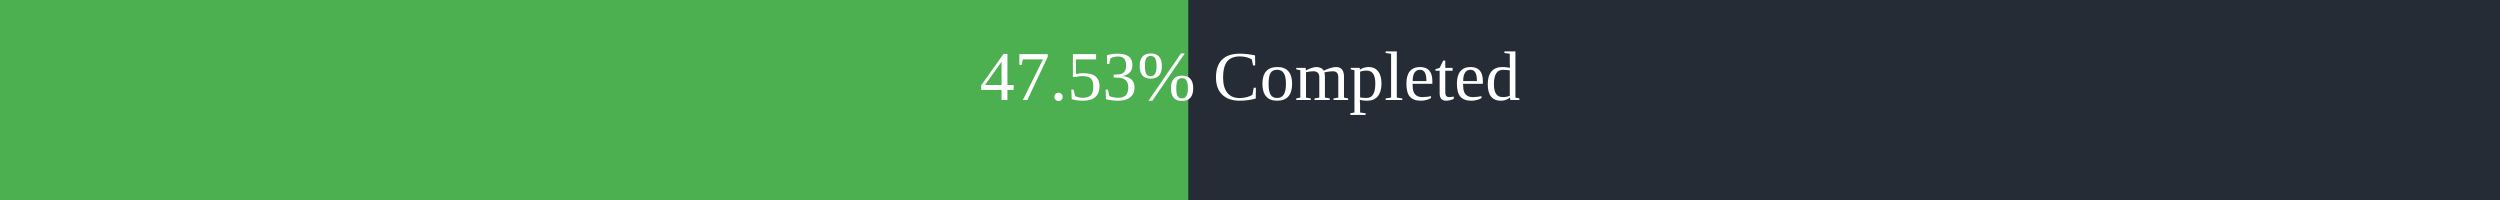
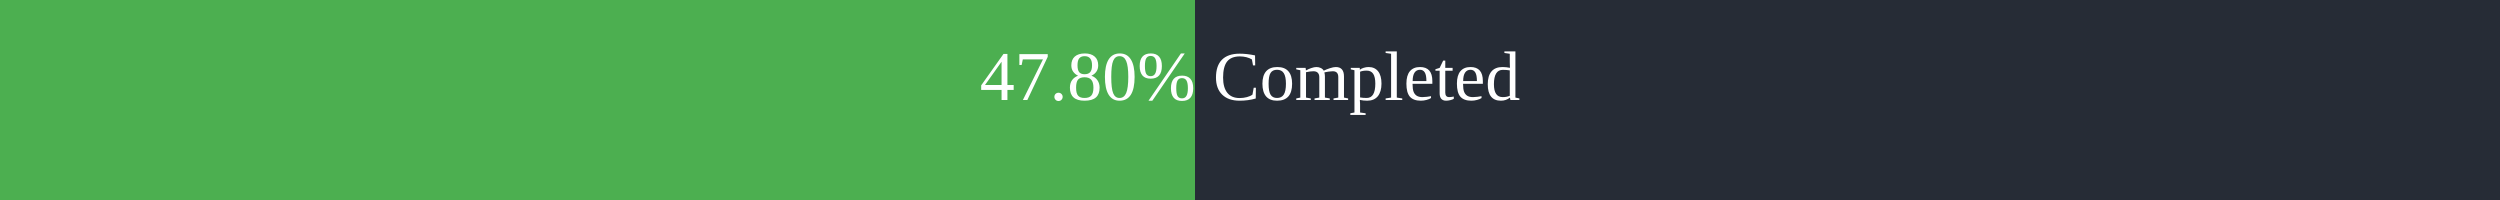
<svg xmlns="http://www.w3.org/2000/svg" width="500" height="40">
  <rect x="0" y="0" width="500" height="40" fill="#262C36" />
-   <rect x="0" y="0" width="237.65" height="40" fill="#4caf50" />
+   <rect x="0" y="0" width="239" height="40" fill="#4caf50" />
  <text x="250" y="20" text-anchor="middle" alignment-baseline="middle" font-size="14" fill="white">
-         47.53% Completed
+         47.80% Completed
      </text>
</svg>
